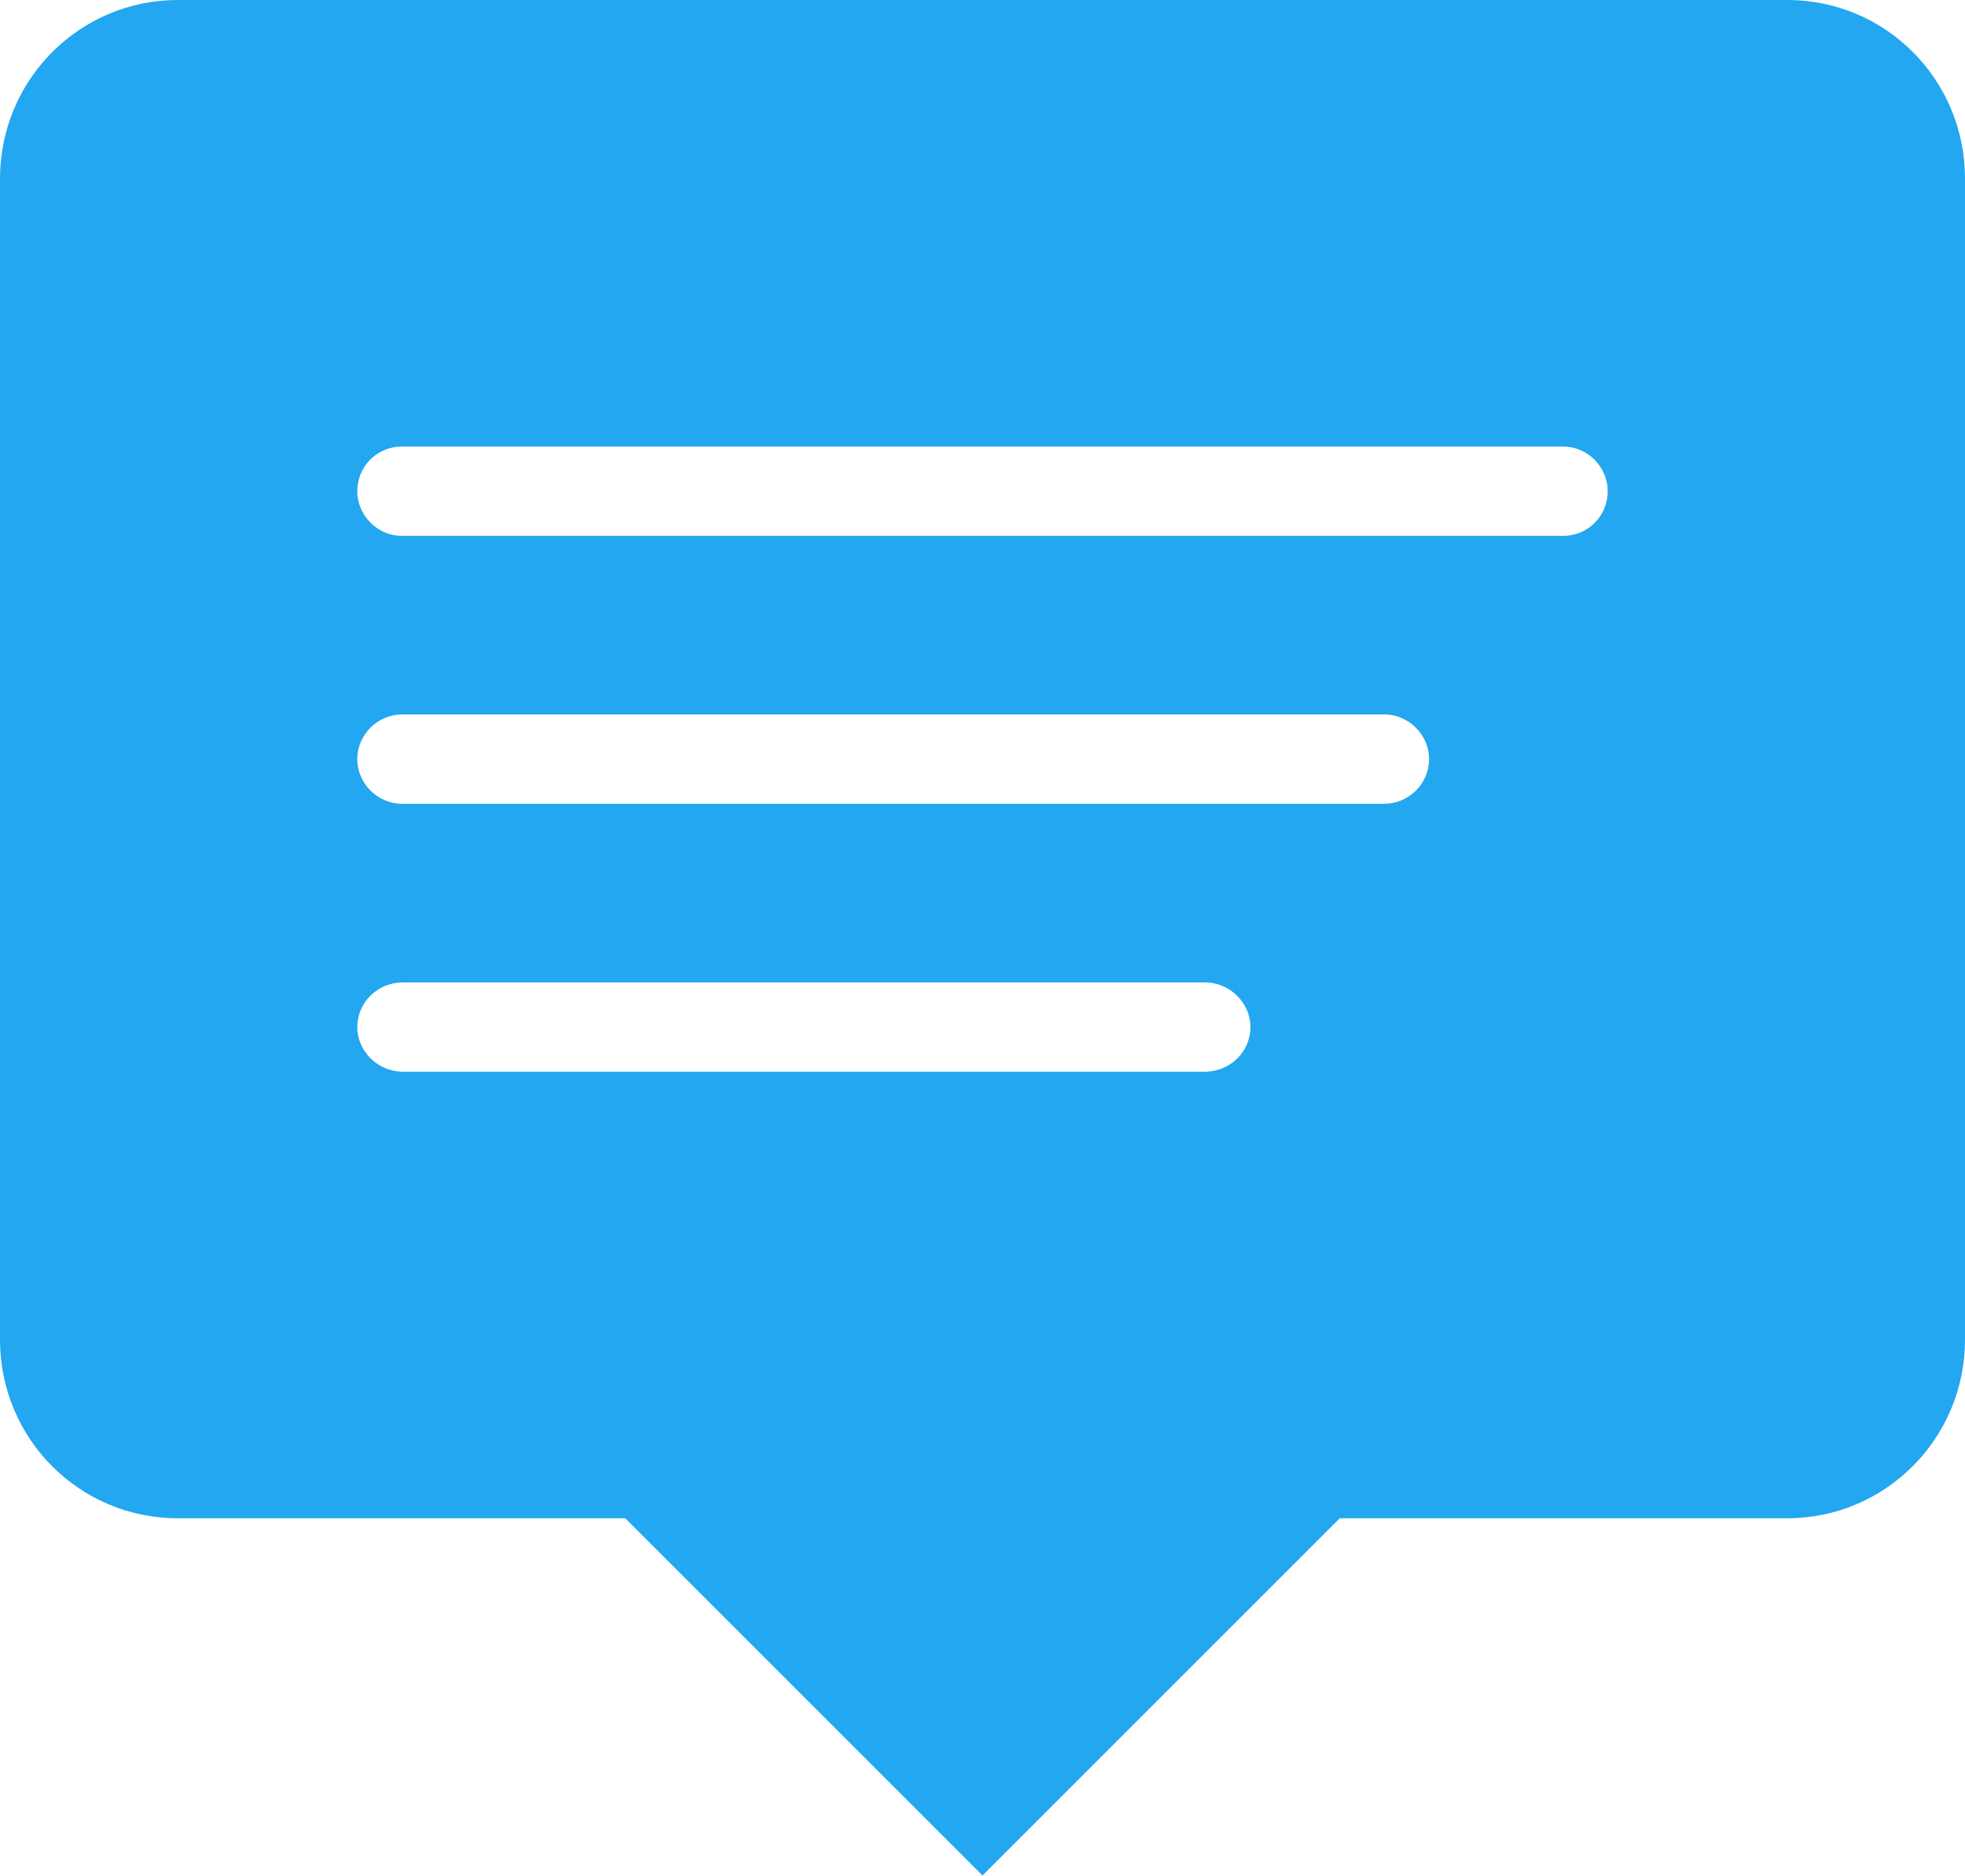
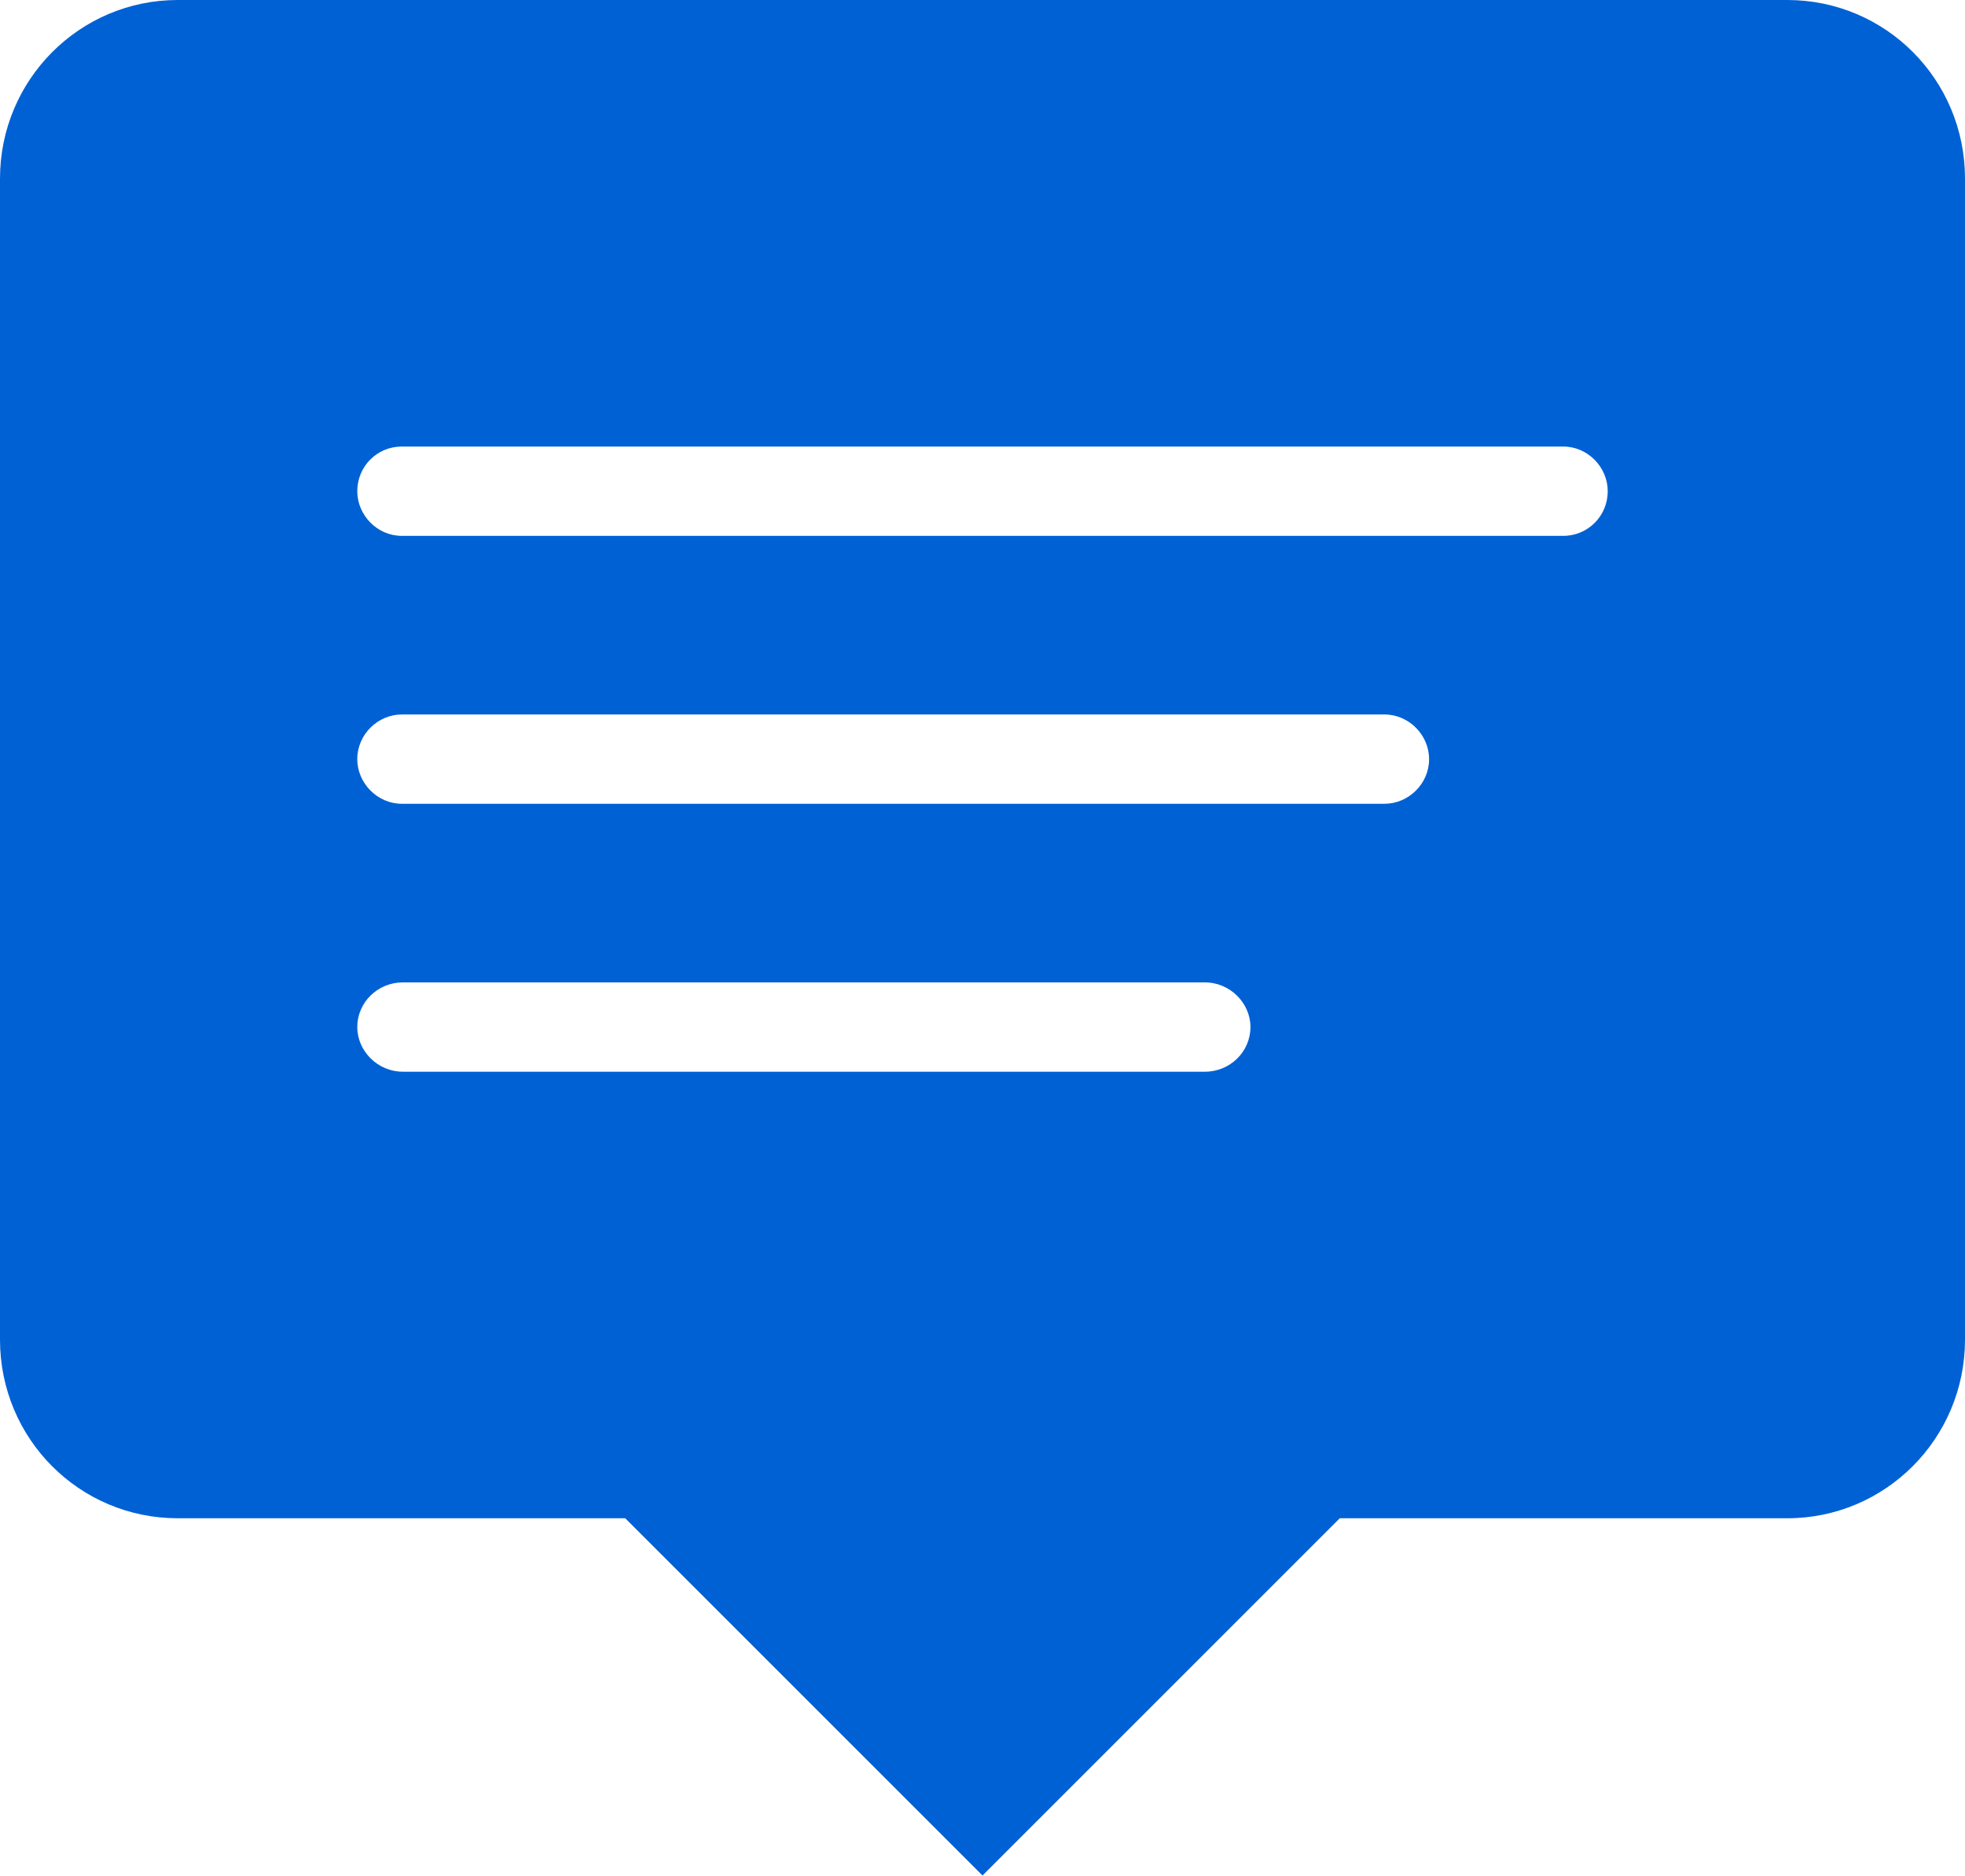
<svg width="22" height="21" viewBox="0 0 22 21">
-   <path d="M11 21l-4-4H1.99C.89 17 0 16.11 0 15V2C0 .895.89 0 1.99 0h18.02C21.11 0 22 .89 22 2v13c0 1.105-.89 2-1.99 2H15l-4 4zm-7-9.5c0-.276.228-.5.51-.5h8.98c.282 0 .51.232.51.5 0 .276-.228.5-.51.5H4.51c-.282 0-.51-.232-.51-.5zm0-3c0-.276.23-.5.5-.5h11c.276 0 .5.232.5.5 0 .276-.23.5-.5.5h-11c-.276 0-.5-.232-.5-.5zm0-3c0-.276.22-.5.498-.5h13.004c.275 0 .498.232.498.5 0 .276-.22.5-.498.5H4.498C4.223 6 4 5.768 4 5.5z" fill="#22A7F0" fill-rule="evenodd" />
+   <path d="M11 21l-4-4H1.99C.89 17 0 16.11 0 15V2C0 .895.89 0 1.99 0h18.02C21.11 0 22 .89 22 2v13c0 1.105-.89 2-1.99 2H15l-4 4zm-7-9.5c0-.276.228-.5.51-.5h8.98c.282 0 .51.232.51.5 0 .276-.228.5-.51.5H4.51c-.282 0-.51-.232-.51-.5zm0-3c0-.276.23-.5.5-.5h11c.276 0 .5.232.5.5 0 .276-.23.5-.5.5h-11c-.276 0-.5-.232-.5-.5zm0-3c0-.276.22-.5.498-.5h13.004c.275 0 .498.232.498.5 0 .276-.22.5-.498.5H4.498C4.223 6 4 5.768 4 5.5z" fill="#0061d5" fill-rule="evenodd" />
</svg>
